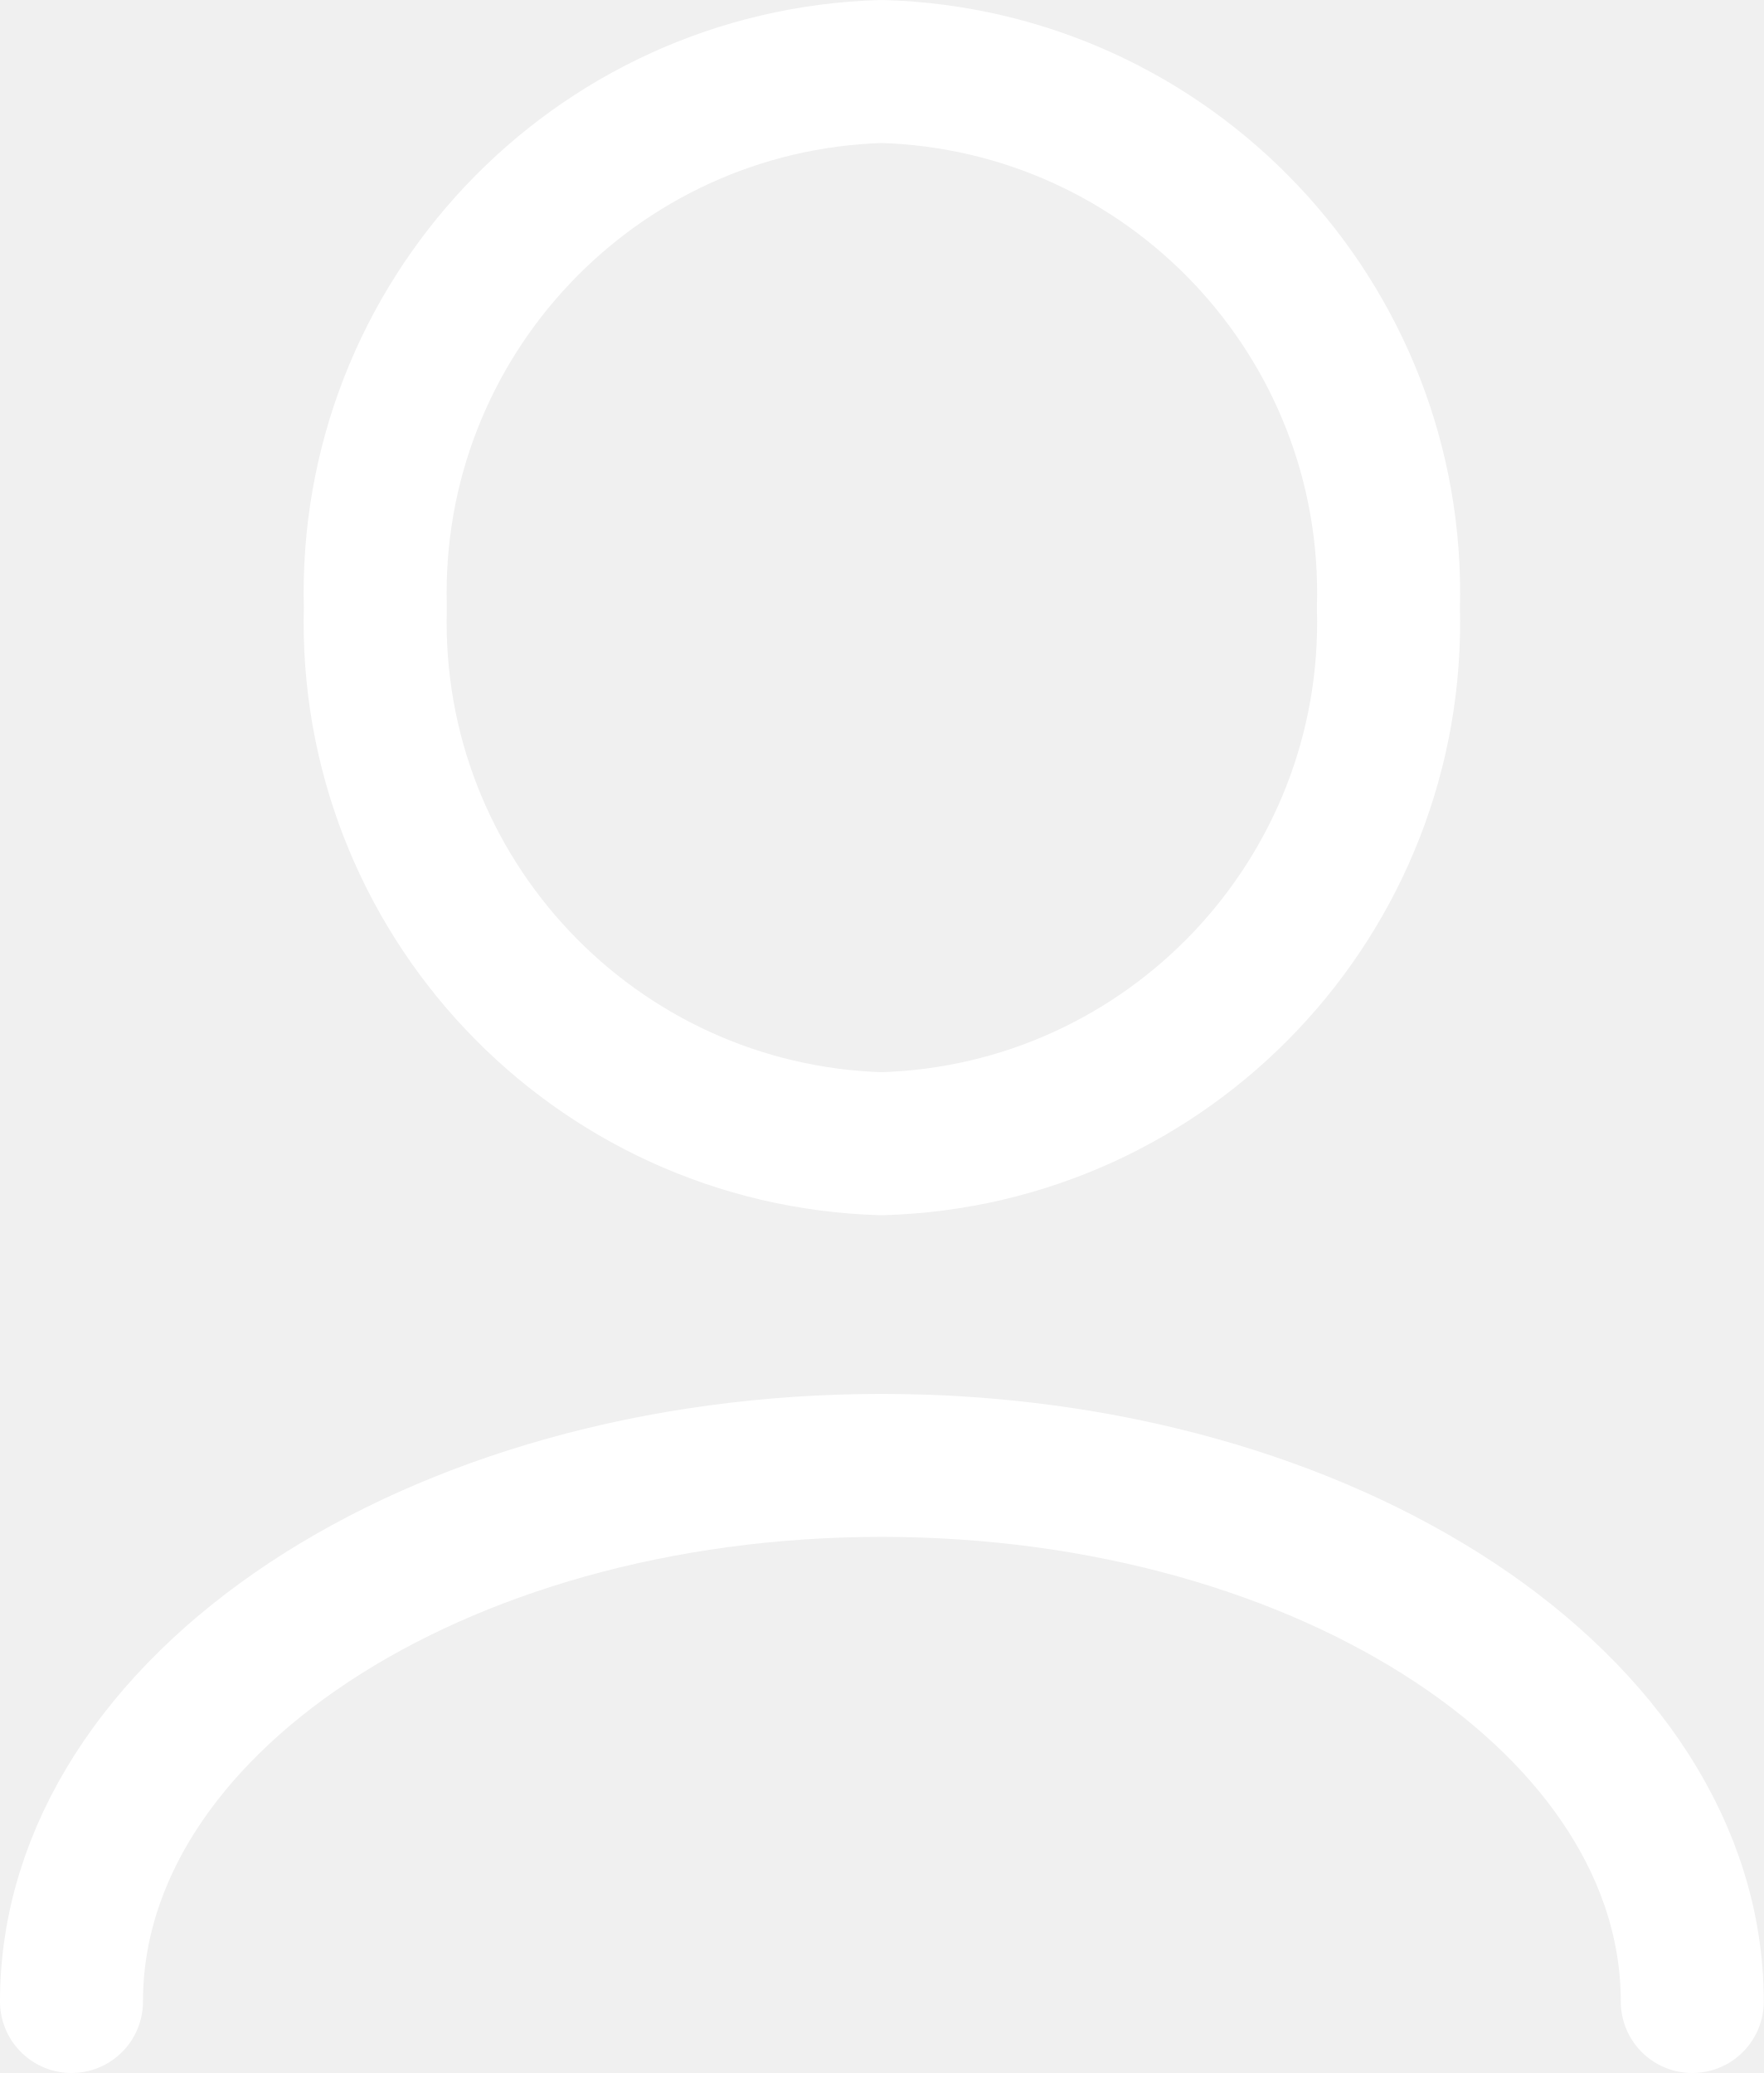
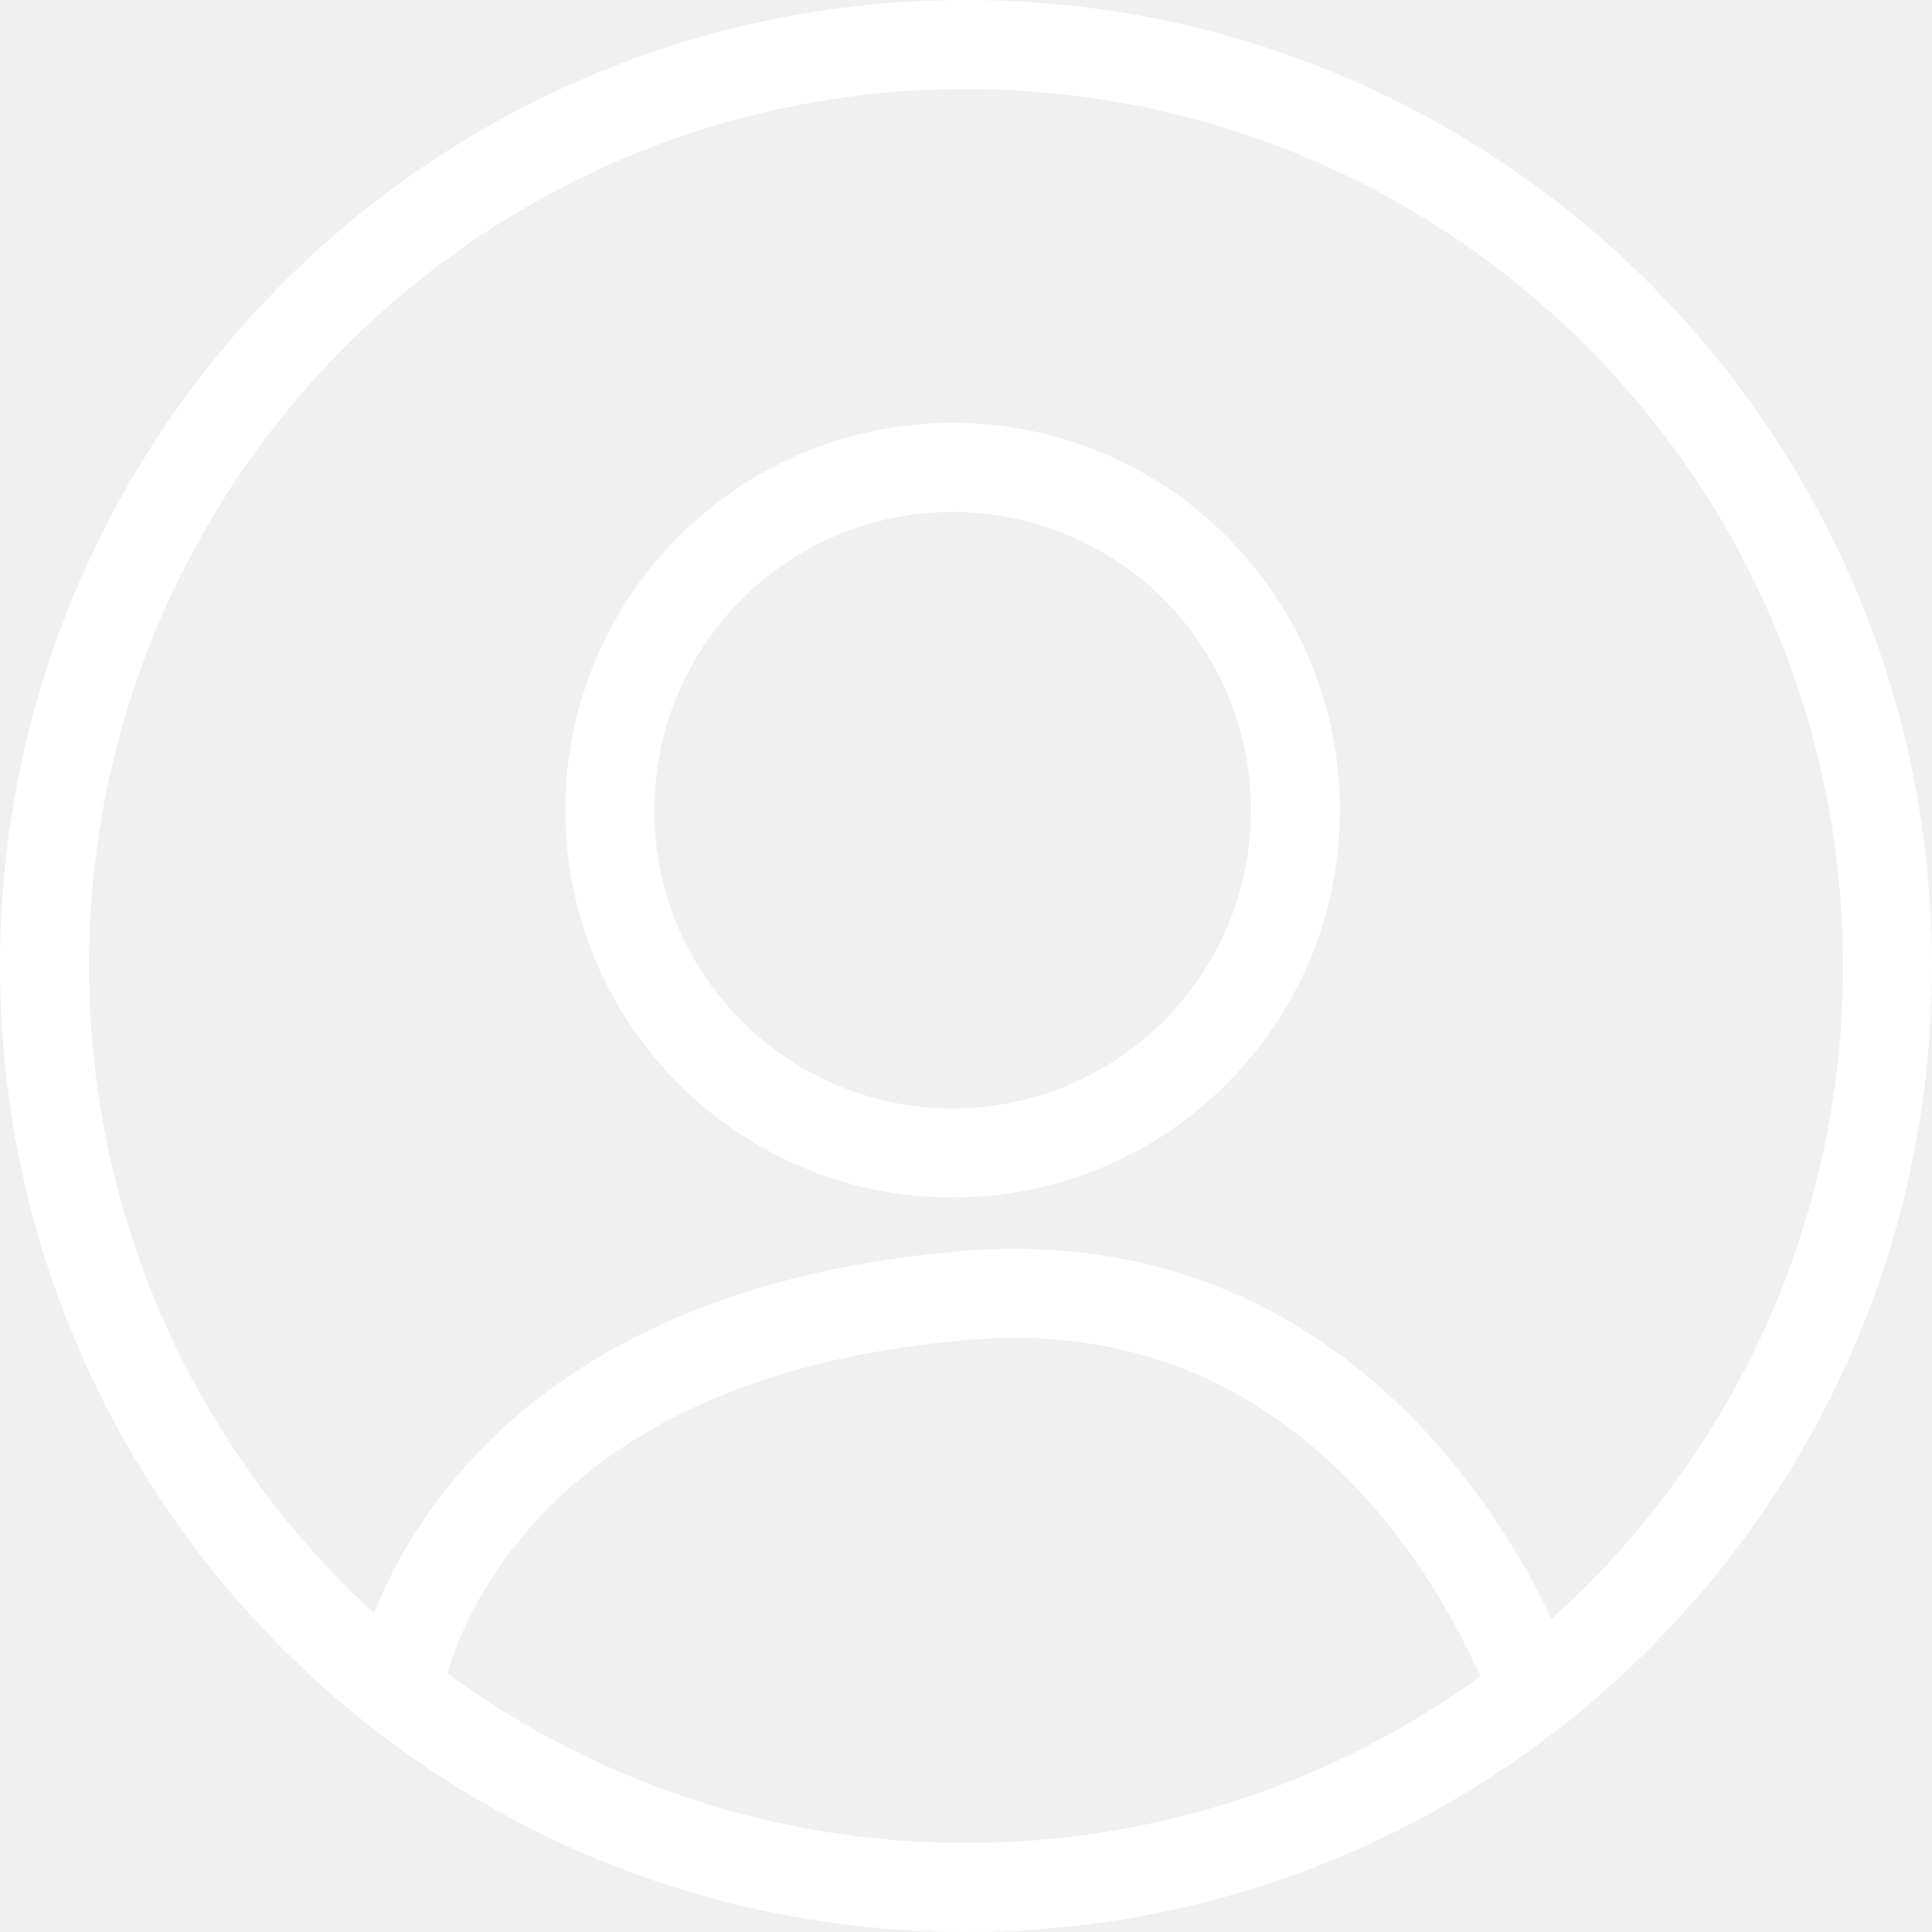
- <svg xmlns="http://www.w3.org/2000/svg" viewBox="0 0 24.67 29">
+ <svg xmlns="http://www.w3.org/2000/svg" viewBox="0 0 217 217">
  <defs>
-     <style>.cls-1{fill:none;stroke:#fff;stroke-linecap:round;stroke-linejoin:round;stroke-width:2px;}</style>
+     <style>.cls-1{fill:none;stroke:#fff;stroke-miterlimit:10;stroke-width:10px;}</style>
  </defs>
  <g id="圖層_2" data-name="圖層 2">
    <g id="圖層_1-2" data-name="圖層 1">
-       <path class="cls-1" d="M1,28c0-4.14,5.07-7.5,11.33-7.5S23.67,23.86,23.67,28" />
-       <path class="cls-1" d="M12.33,16a7.3,7.3,0,0,0,7.09-7.5A7.3,7.3,0,0,0,12.33,1,7.3,7.3,0,0,0,5.25,8.5,7.3,7.3,0,0,0,12.33,16Z" />
+       <circle class="cls-1" cx="108.5" cy="108.5" r="103.5" />
+       <circle class="cls-1" cx="107" cy="91" r="38.5" />
+       <path class="cls-1" d="M44.5,190.5s5.2-40.1,64-45c48-4,64,45,64,45" />
    </g>
  </g>
</svg>
